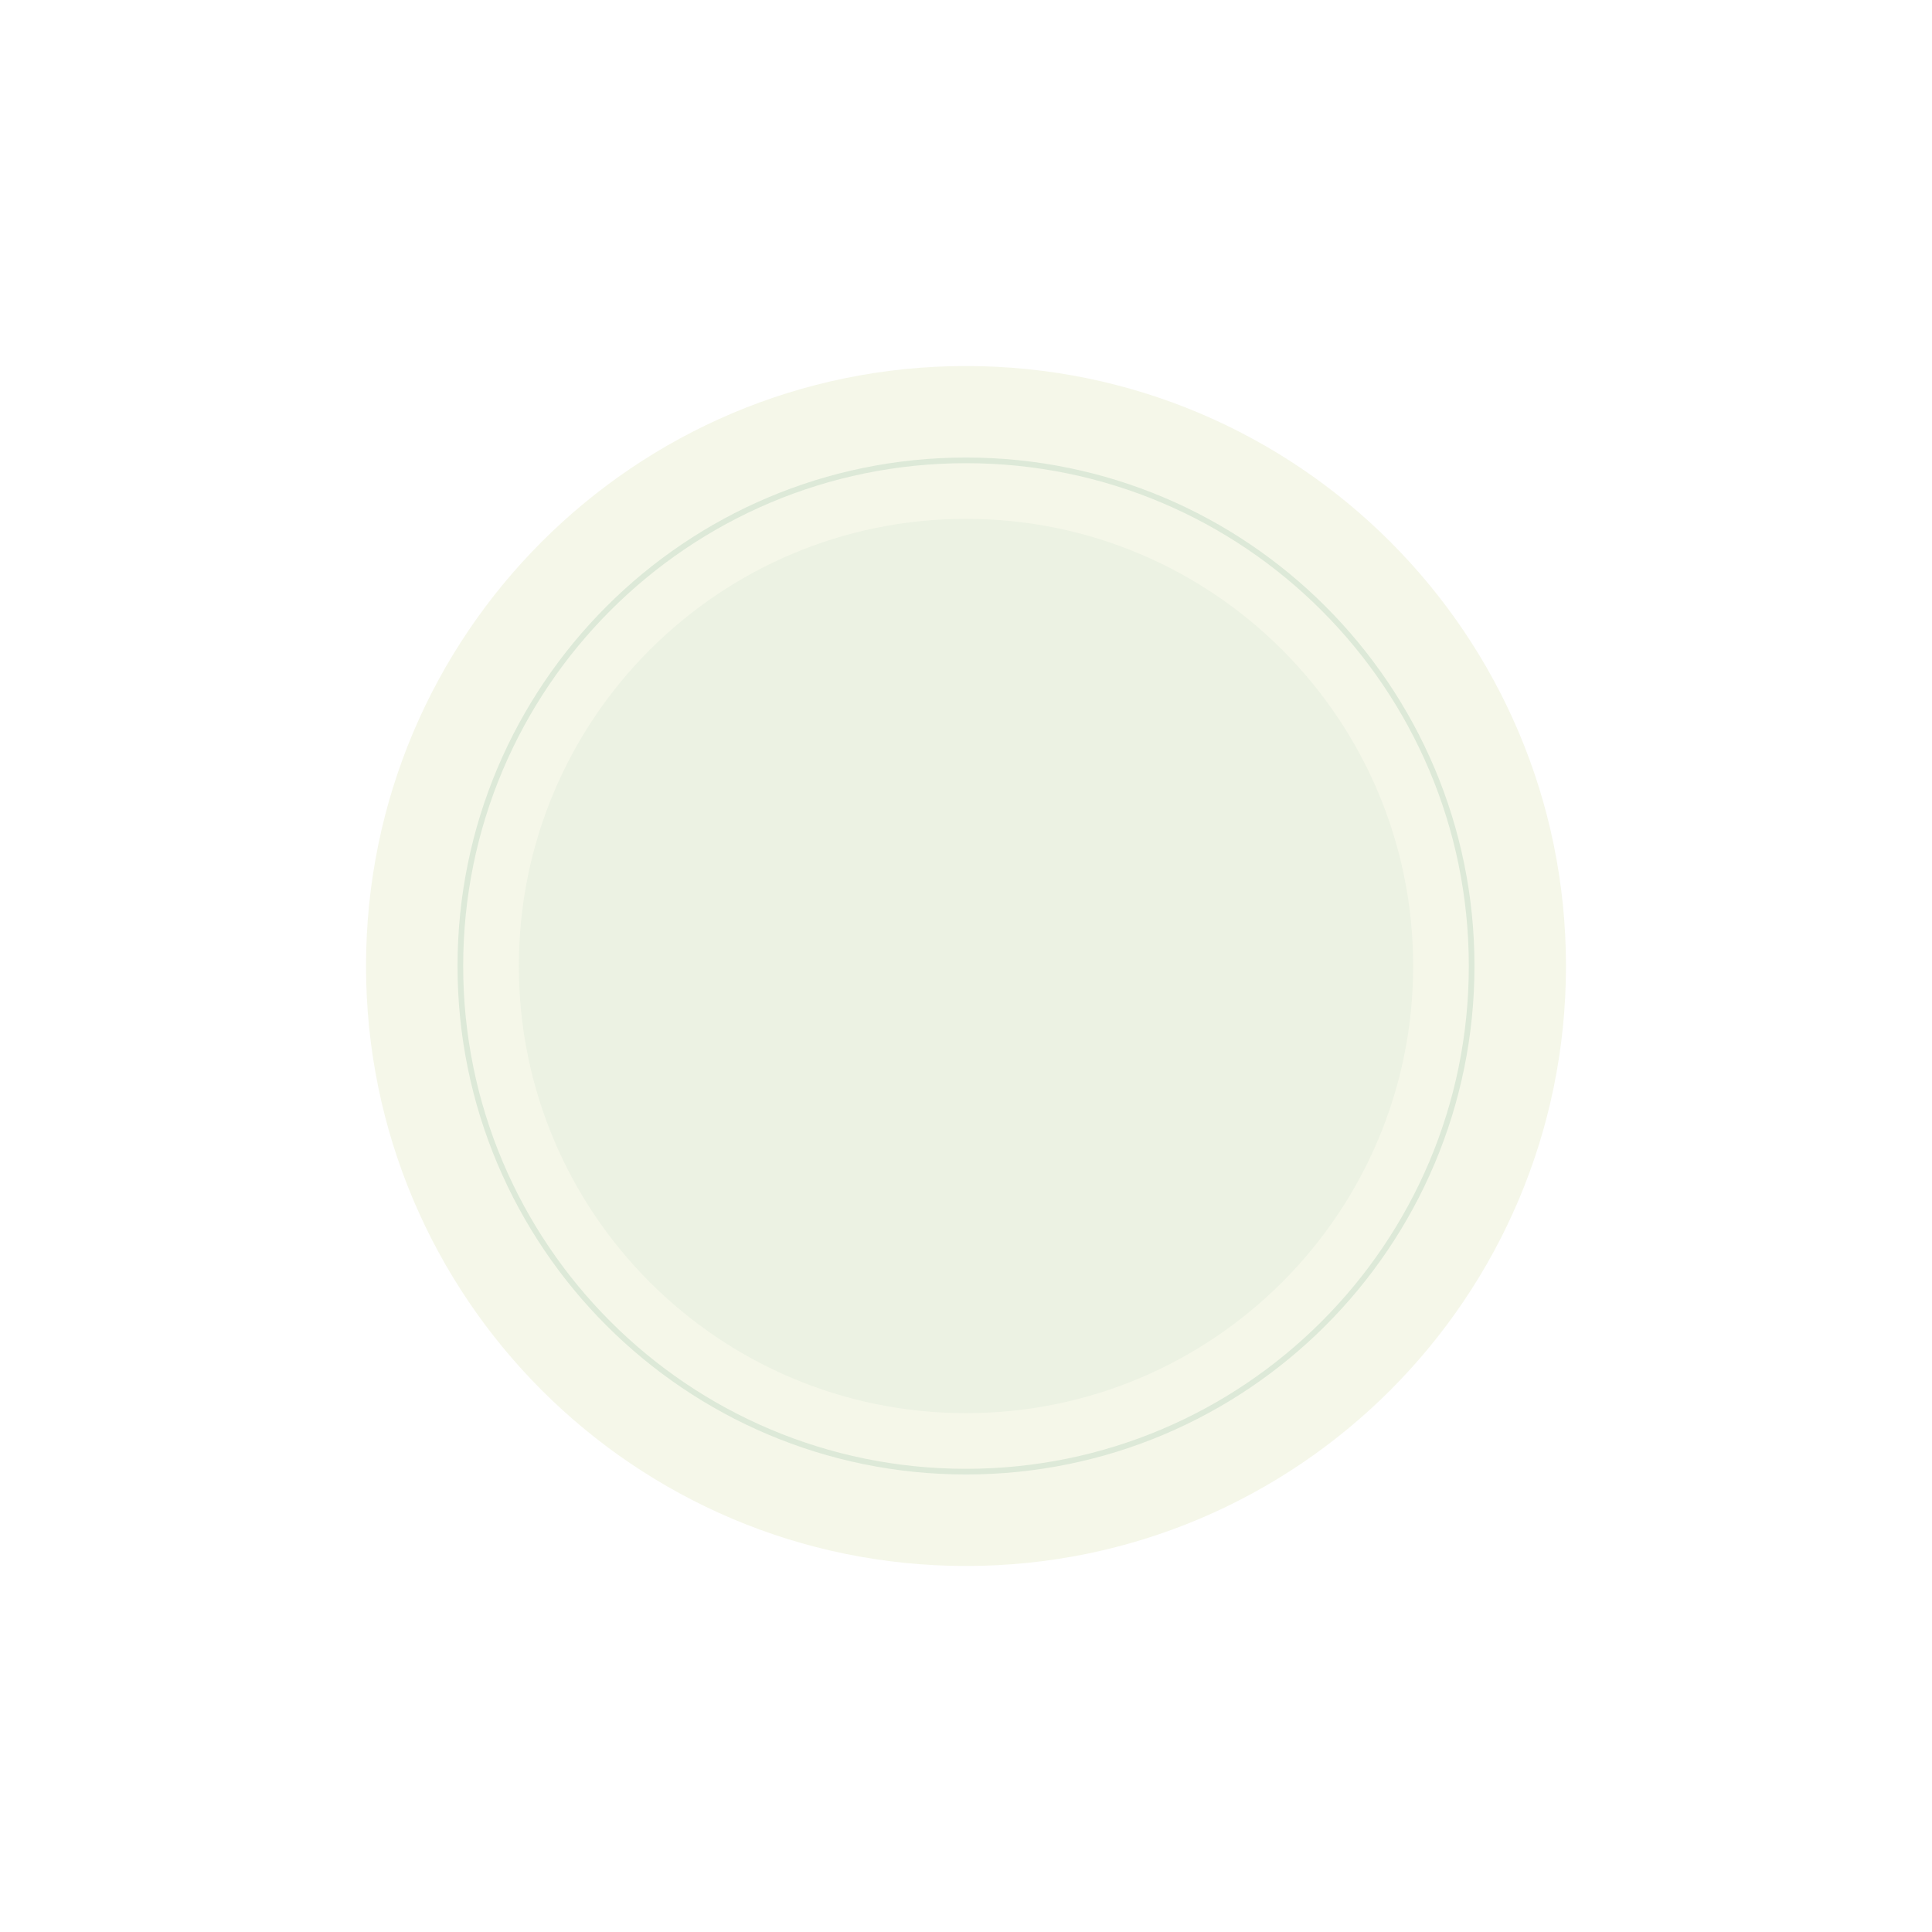
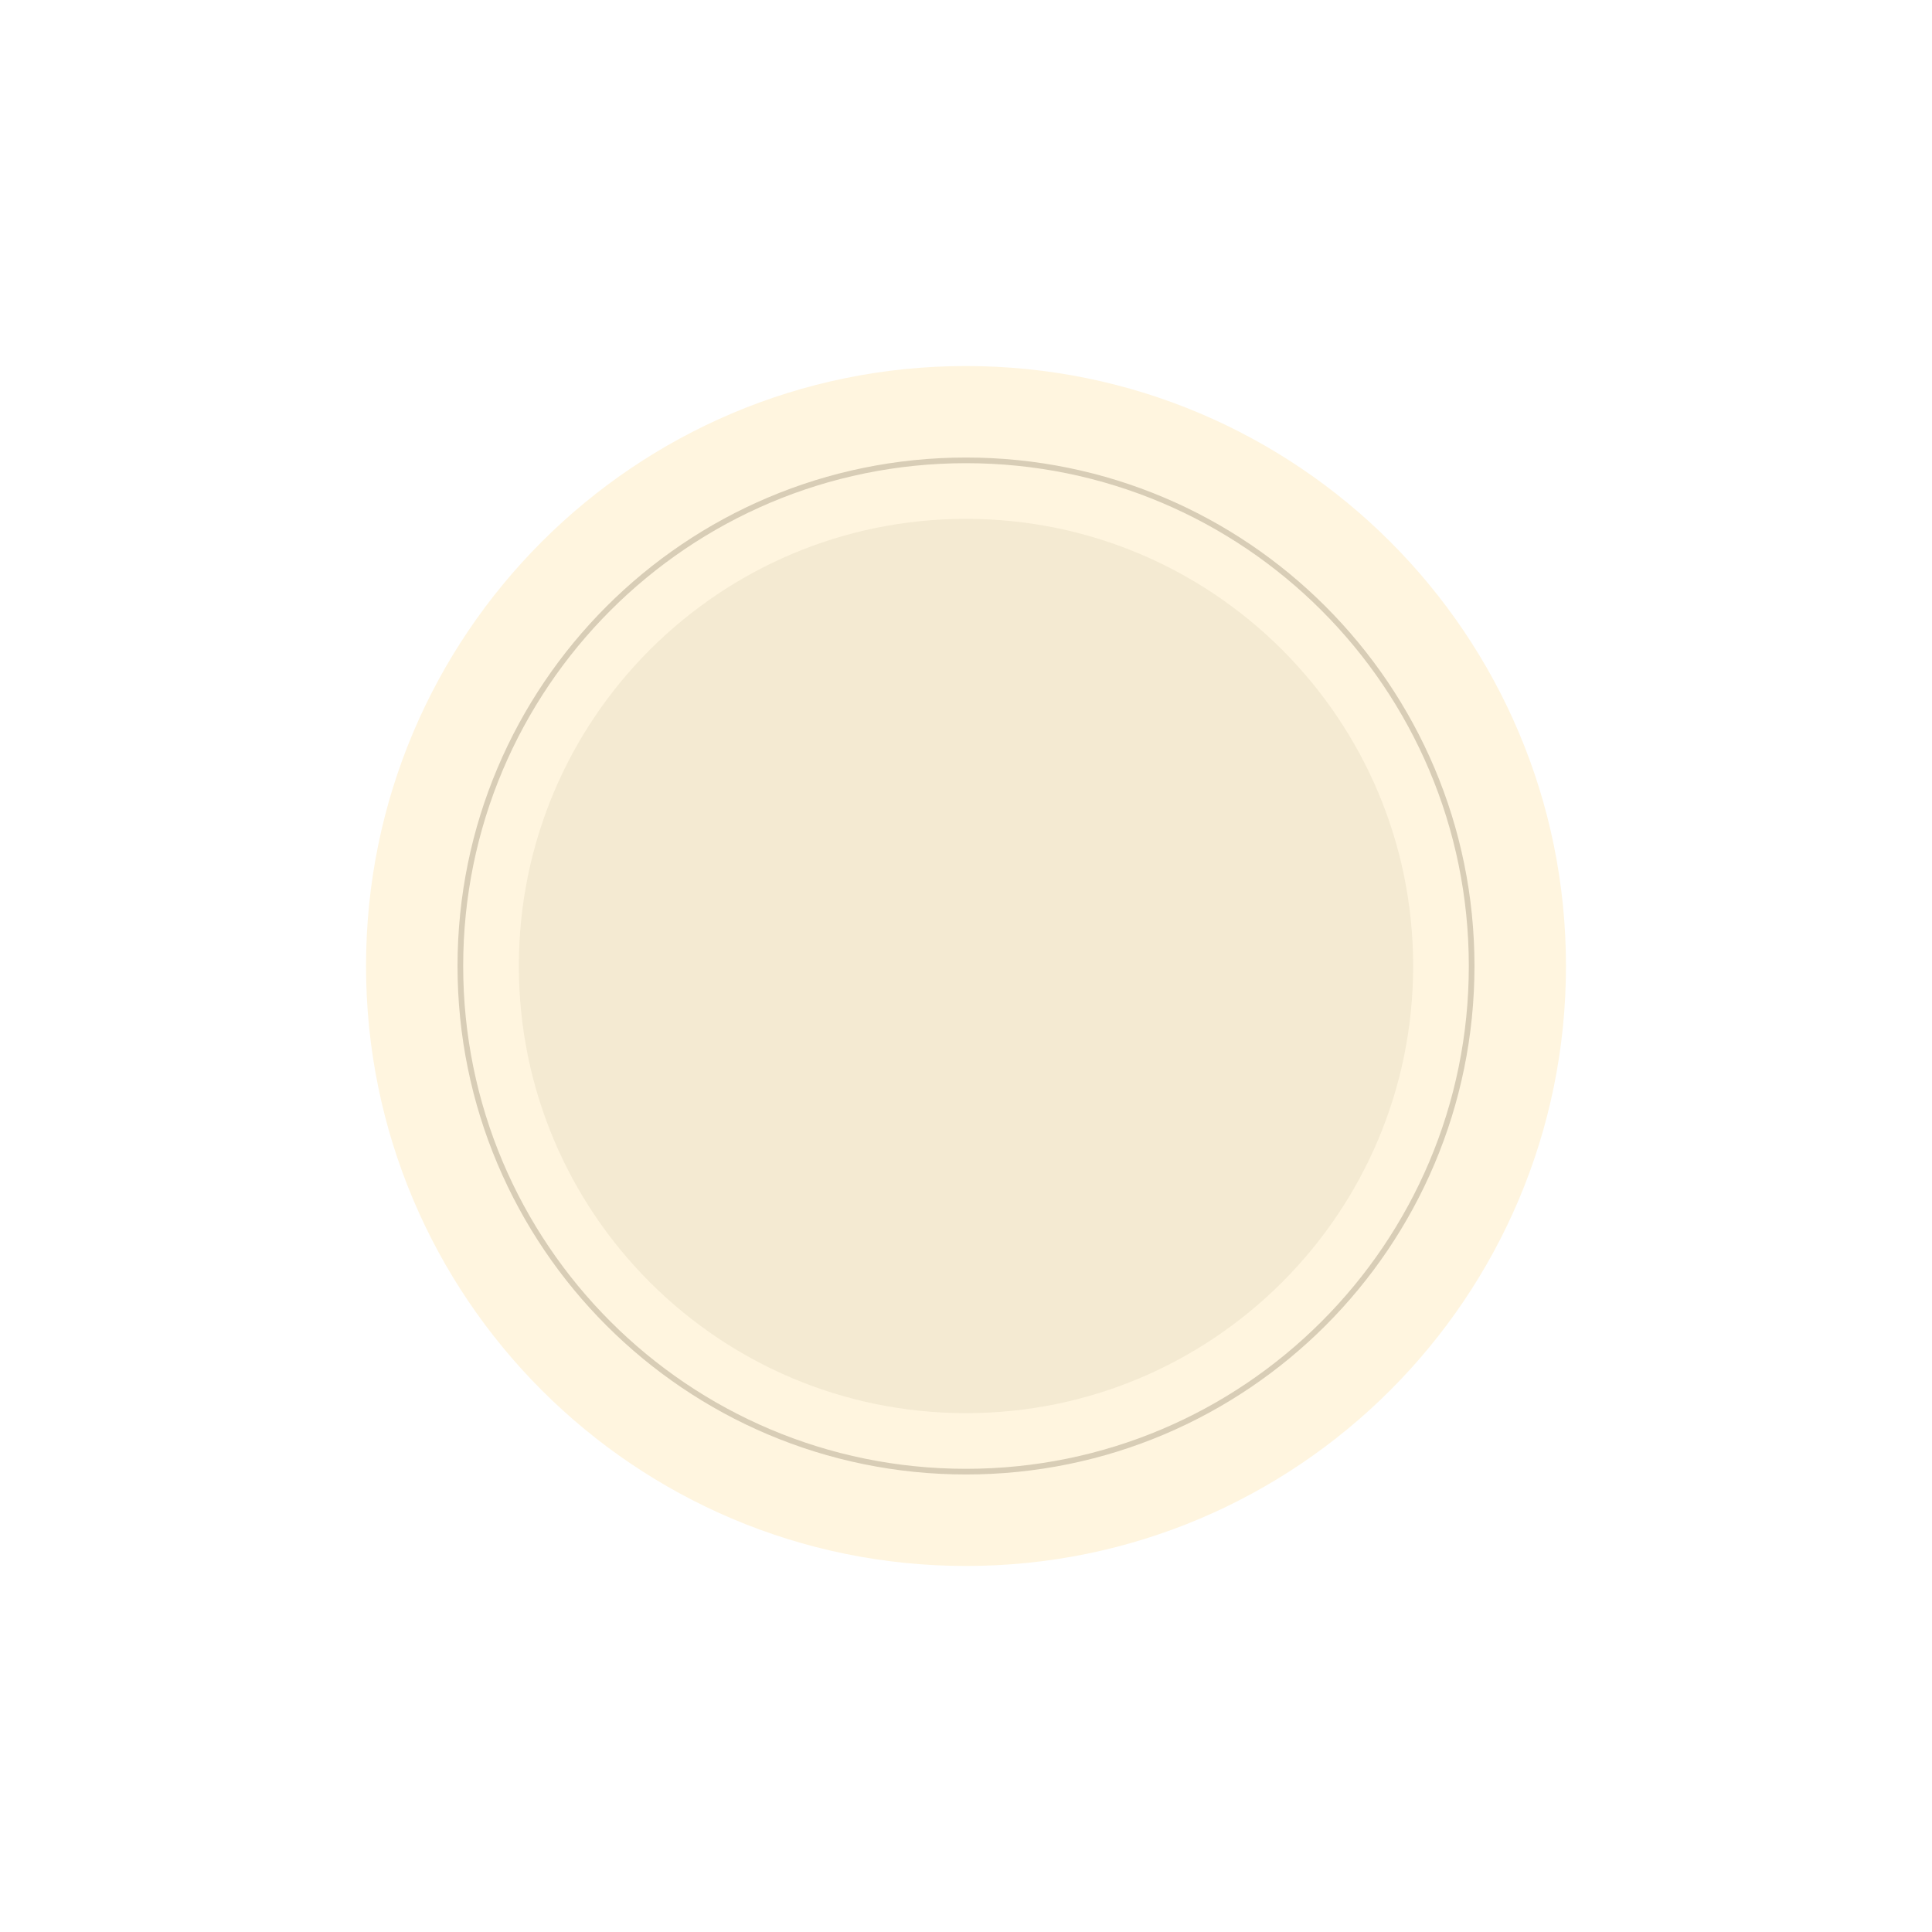
<svg xmlns="http://www.w3.org/2000/svg" width="1024" height="1024" viewBox="0 0 1024 1024">
-   <circle cx="512" cy="512" r="318" fill="#f5f7e9" />
-   <circle cx="512" cy="512" r="268" fill="none" stroke="#dde9d8" stroke-width="3" />
-   <circle cx="512" cy="512" r="237" fill="#ecf2e3" />
+   <circle cx="512" cy="512" r="318" fill="#fff5df" />
+   <circle cx="512" cy="512" r="268" fill="none" stroke="#d8cdb6" stroke-width="3" />
+   <circle cx="512" cy="512" r="237" fill="#f4ead2" />
</svg>
